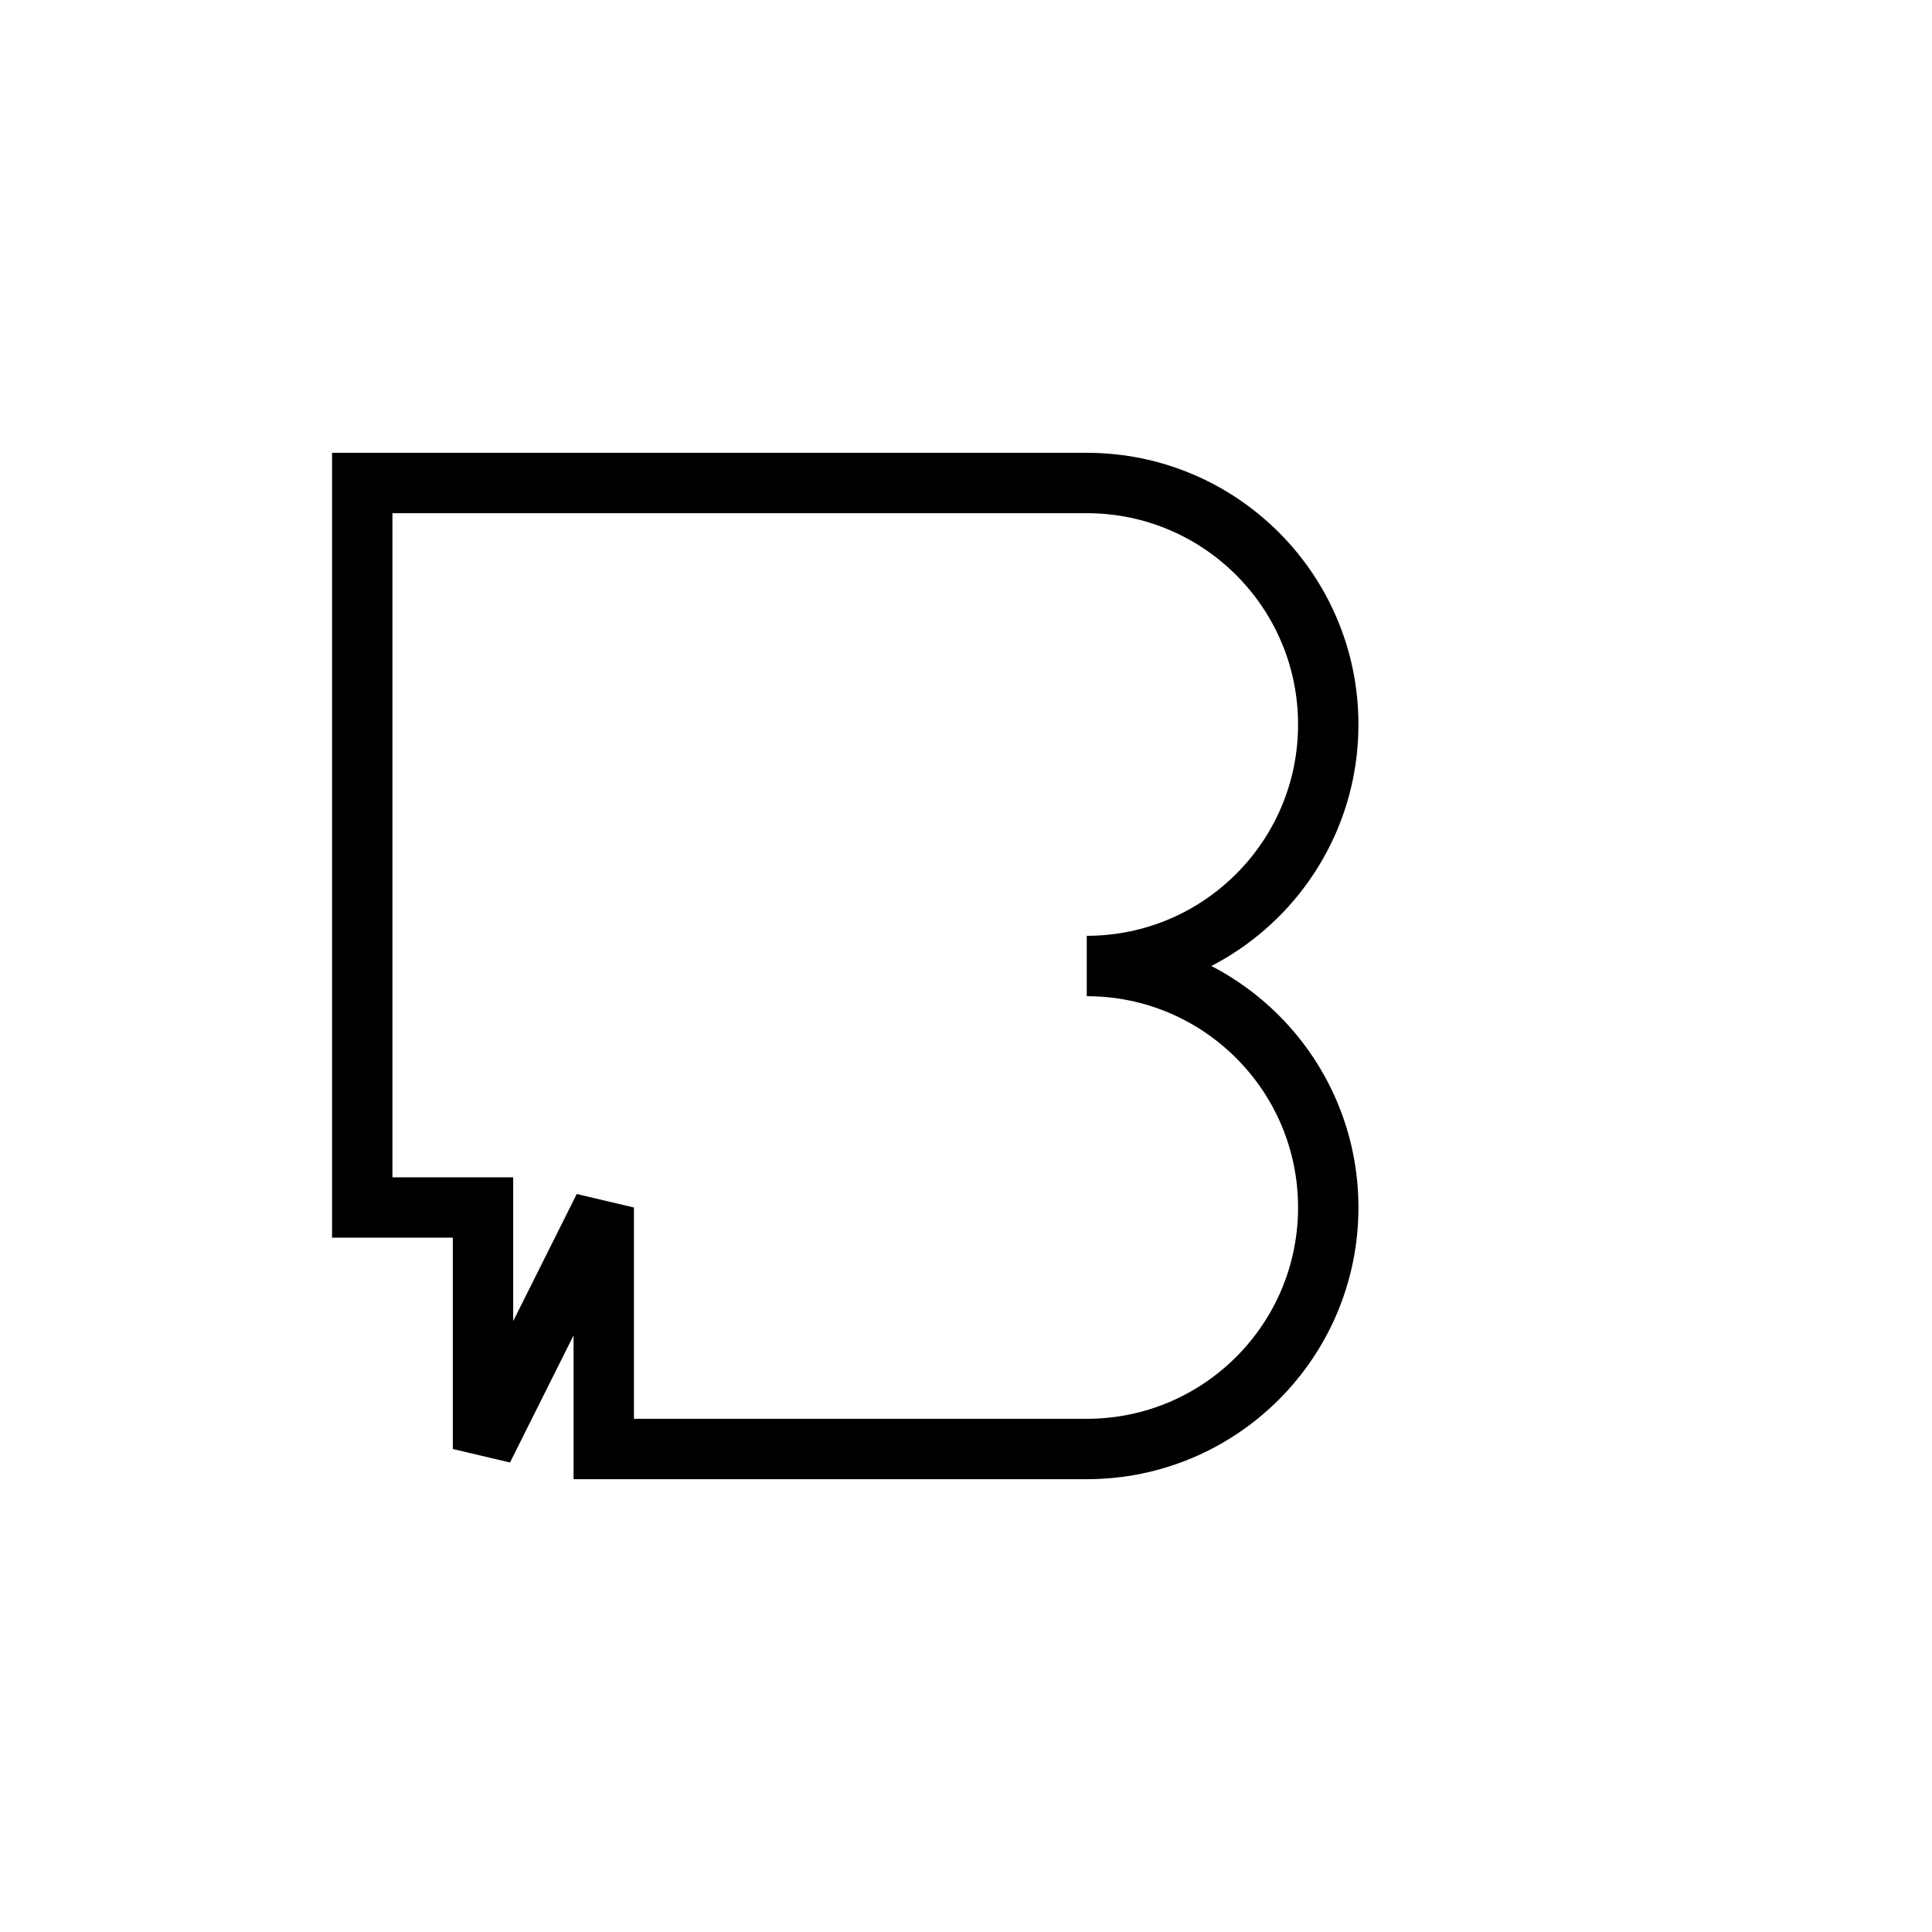
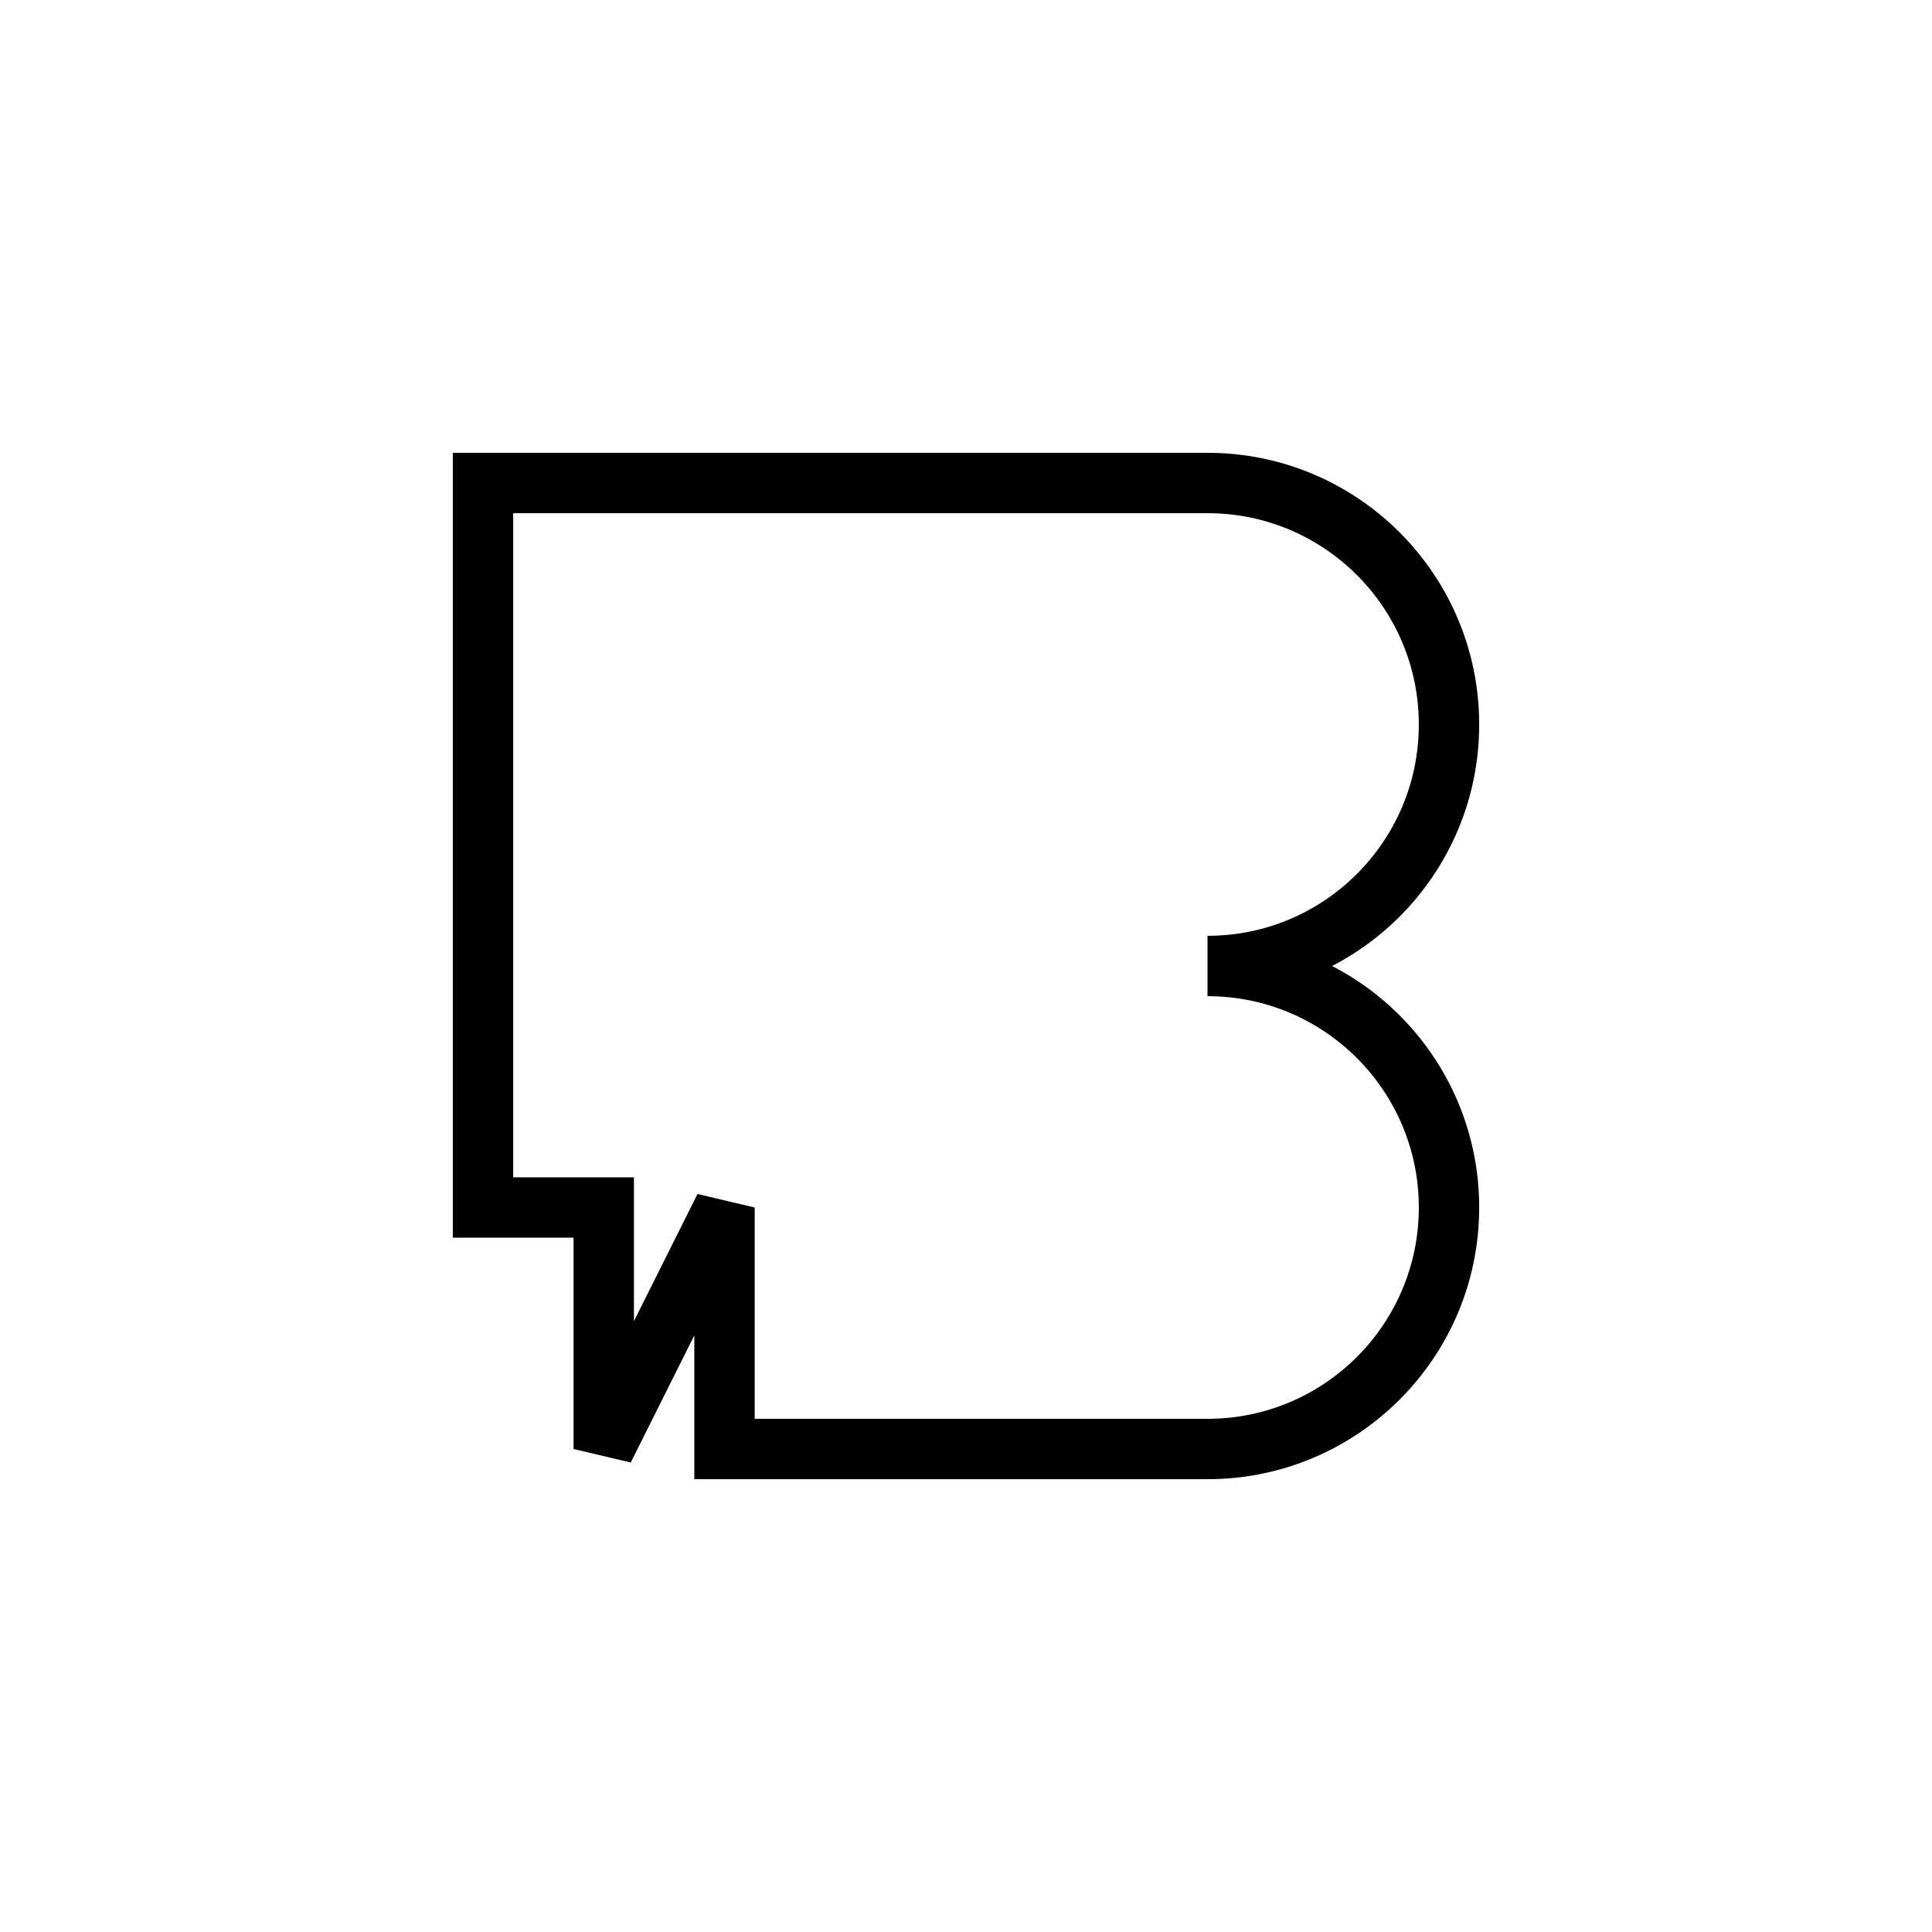
<svg xmlns="http://www.w3.org/2000/svg" width="512" height="512" viewBox="0 0 512 512">
  <rect width="512" height="512" fill="none" />
-   <path d="M160 128h128a64 64 0 0 1 0 128a64 64 0 0 1 0 128H160v-64l-32 64v-64H96V128h64z" stroke="currentColor" stroke-width="16" fill="none" />
+   <g transform="translate(32 0)">
+     <path d="M160 128h128a64 64 0 0 1 0 128a64 64 0 0 1 0 128H160v-64l-32 64v-64H96V128h64z" stroke="currentColor" stroke-width="16" fill="none" />
+   </g>
</svg>
